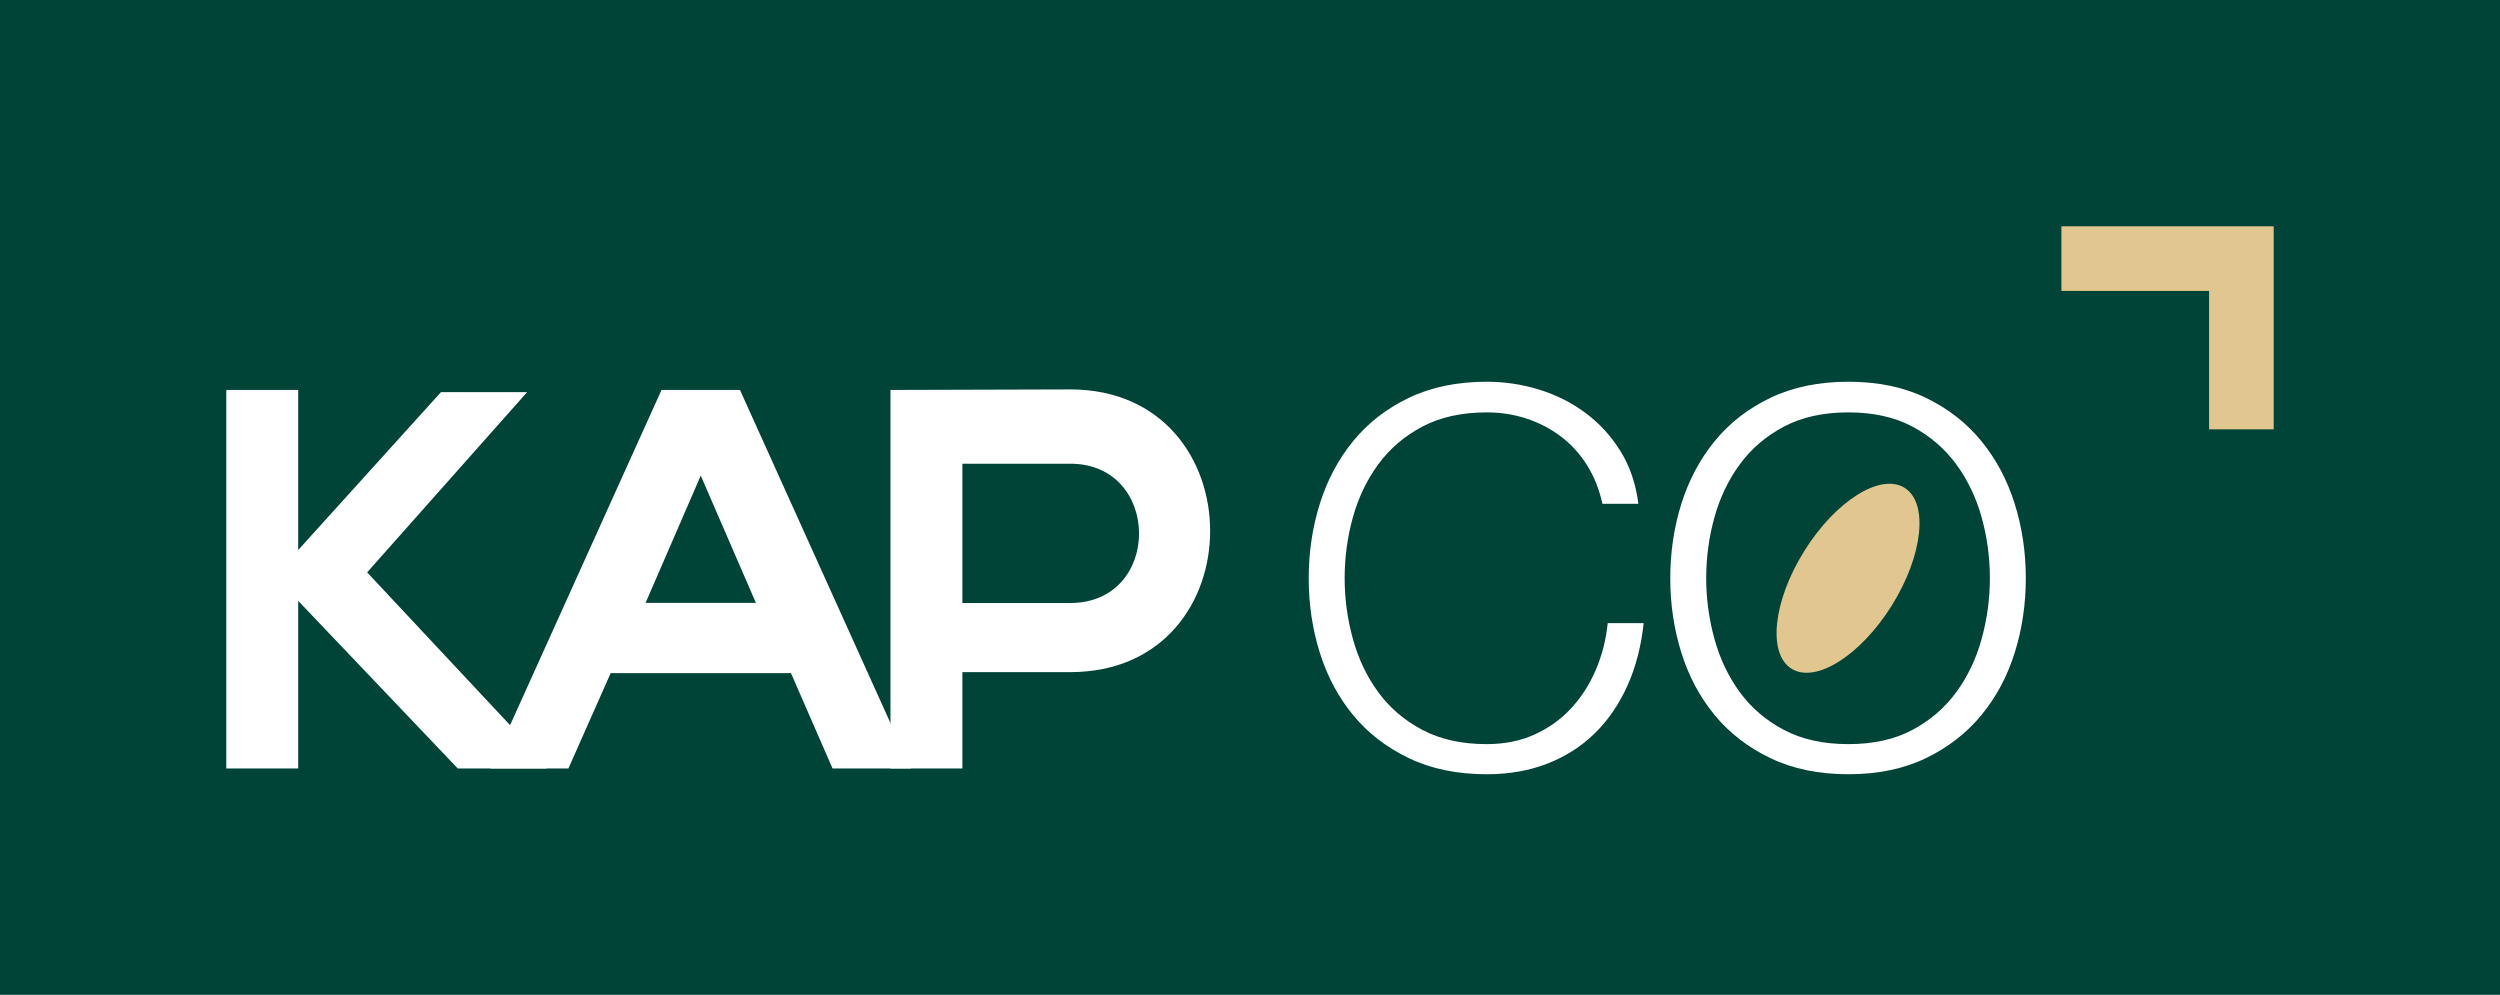
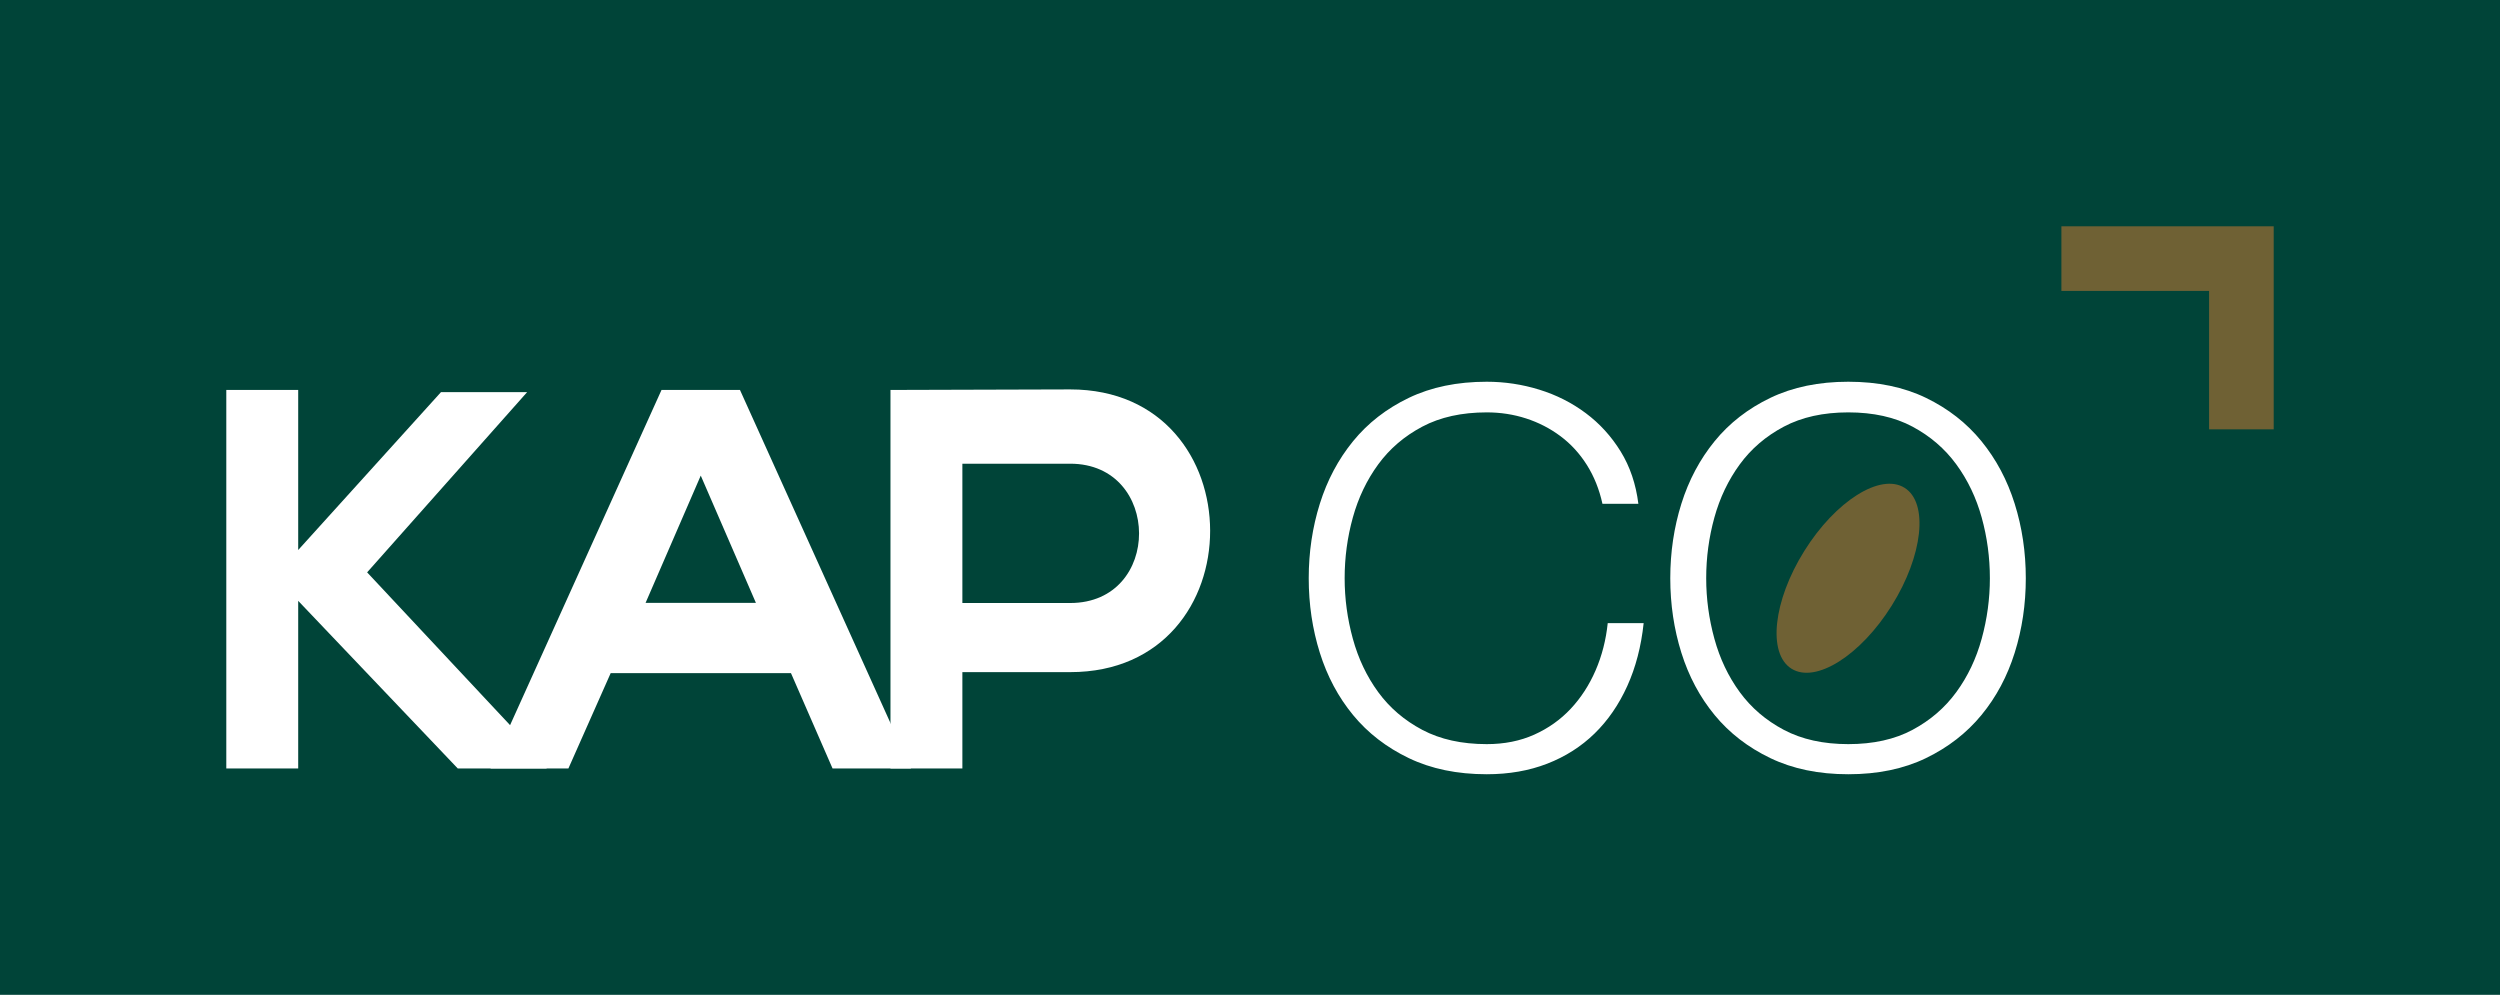
<svg xmlns="http://www.w3.org/2000/svg" viewBox="0 0 1213.87 483.03" role="img" aria-label="KAP CO">
  <rect width="1213.87" height="483.03" fill="#004438" />
  <g transform="translate(109.88 109.88)">
    <path fill="#ffffff" d="M-0.00 79.46 L-0.00 263.26 L34.91 263.26 L34.91 181.86 L112.40 263.26 L155.51 263.26 L155.51 261.16 L68.38 168.03 L146.07 80.52 L104.24 80.52 L34.91 157.18 L34.91 79.46 L-0.00 79.46 Z" />
    <path fill="#ffffff" d="M230.37 121.05 L257.15 182.84 L203.58 182.84 L230.37 121.05 M294.37 263.26 L332.45 263.26 L249.41 79.46 L211.32 79.46 L128.28 263.26 L166.10 263.26 L186.63 216.97 L274.18 216.97 L294.37 263.26 Z" />
    <path fill="#ffffff" d="M357.40 182.91 L409.77 182.91 C454.46 182.91 454.19 115.27 409.77 115.27 L357.40 115.27 L357.40 182.91 M409.77 216.47 L357.40 216.47 L357.40 263.26 L322.49 263.26 L322.49 79.46 C351.58 79.46 380.67 79.20 409.77 79.20 C500.21 79.20 500.48 216.47 409.77 216.47 Z" />
    <path fill="#ffffff" d="M668.183 134.724H685.625Q683.83 120.36 677.032 109.33Q670.235 98.301 660.104 90.734Q649.972 83.167 637.532 79.32Q625.091 75.473 612.01 75.473Q590.464 75.473 574.176 83.296Q557.889 91.119 547.116 104.329Q536.343 117.538 530.956 134.724Q525.57 151.909 525.57 170.89Q525.57 189.871 530.956 207.056Q536.343 224.242 547.116 237.323Q557.889 250.405 574.176 258.228Q590.464 266.051 612.01 266.051Q628.169 266.051 641.379 260.921Q654.589 255.791 664.336 246.301Q674.083 236.81 680.239 223.216Q686.395 209.621 688.19 192.692H670.748Q669.466 205.004 664.849 215.649Q660.232 226.294 652.793 234.245Q645.355 242.197 635.095 246.814Q624.835 251.431 612.01 251.431Q593.799 251.431 580.717 244.505Q567.636 237.58 559.3 226.165Q550.963 214.751 546.988 200.259Q543.012 185.767 543.012 170.89Q543.012 155.757 546.988 141.393Q550.963 127.029 559.3 115.615Q567.636 104.2 580.717 97.275Q593.799 90.349 612.01 90.349Q622.013 90.349 631.119 93.299Q640.225 96.249 647.792 101.892Q655.358 107.535 660.617 115.871Q665.875 124.207 668.183 134.724Z" />
    <path fill="#ffffff" d="M718.561 170.89Q718.561 155.757 722.537 141.393Q726.512 127.029 734.849 115.615Q743.185 104.2 756.266 97.275Q769.348 90.349 787.559 90.349Q805.77 90.349 818.724 97.275Q831.677 104.2 840.013 115.615Q848.349 127.029 852.325 141.393Q856.301 155.757 856.301 170.89Q856.301 185.767 852.325 200.259Q848.349 214.751 840.013 226.165Q831.677 237.58 818.724 244.505Q805.77 251.431 787.559 251.431Q769.348 251.431 756.266 244.505Q743.185 237.58 734.849 226.165Q726.512 214.751 722.537 200.259Q718.561 185.767 718.561 170.89ZM701.119 170.89Q701.119 189.871 706.505 207.056Q711.892 224.242 722.665 237.323Q733.438 250.405 749.726 258.228Q766.013 266.051 787.559 266.051Q809.105 266.051 825.264 258.228Q841.424 250.405 852.197 237.323Q862.97 224.242 868.356 207.056Q873.743 189.871 873.743 170.89Q873.743 151.909 868.356 134.724Q862.97 117.538 852.197 104.329Q841.424 91.119 825.264 83.296Q809.105 75.473 787.559 75.473Q766.013 75.473 749.726 83.296Q733.438 91.119 722.665 104.329Q711.892 117.538 706.505 134.724Q701.119 151.909 701.119 170.89Z" />
-     <path fill="#e1c68f" d="M891.03 -0.00 L891.03 31.37 L962.74 31.37 L962.74 98.59 L994.11 98.59 L994.11 -0.00 L891.03 -0.00 Z" />
-     <ellipse fill="#e1c68f" cx="787.43" cy="170.89" rx="25.03" ry="51.79" transform="rotate(32 787.43 170.89)" />
+     <path fill="#6f6134" d="M891.03 -0.00 L891.03 31.37 L962.74 31.37 L962.74 98.59 L994.11 98.59 L994.11 -0.00 L891.03 -0.00 Z" />
+     <ellipse fill="#6f6134" cx="787.43" cy="170.89" rx="25.03" ry="51.79" transform="rotate(32 787.43 170.89)" />
  </g>
</svg>
